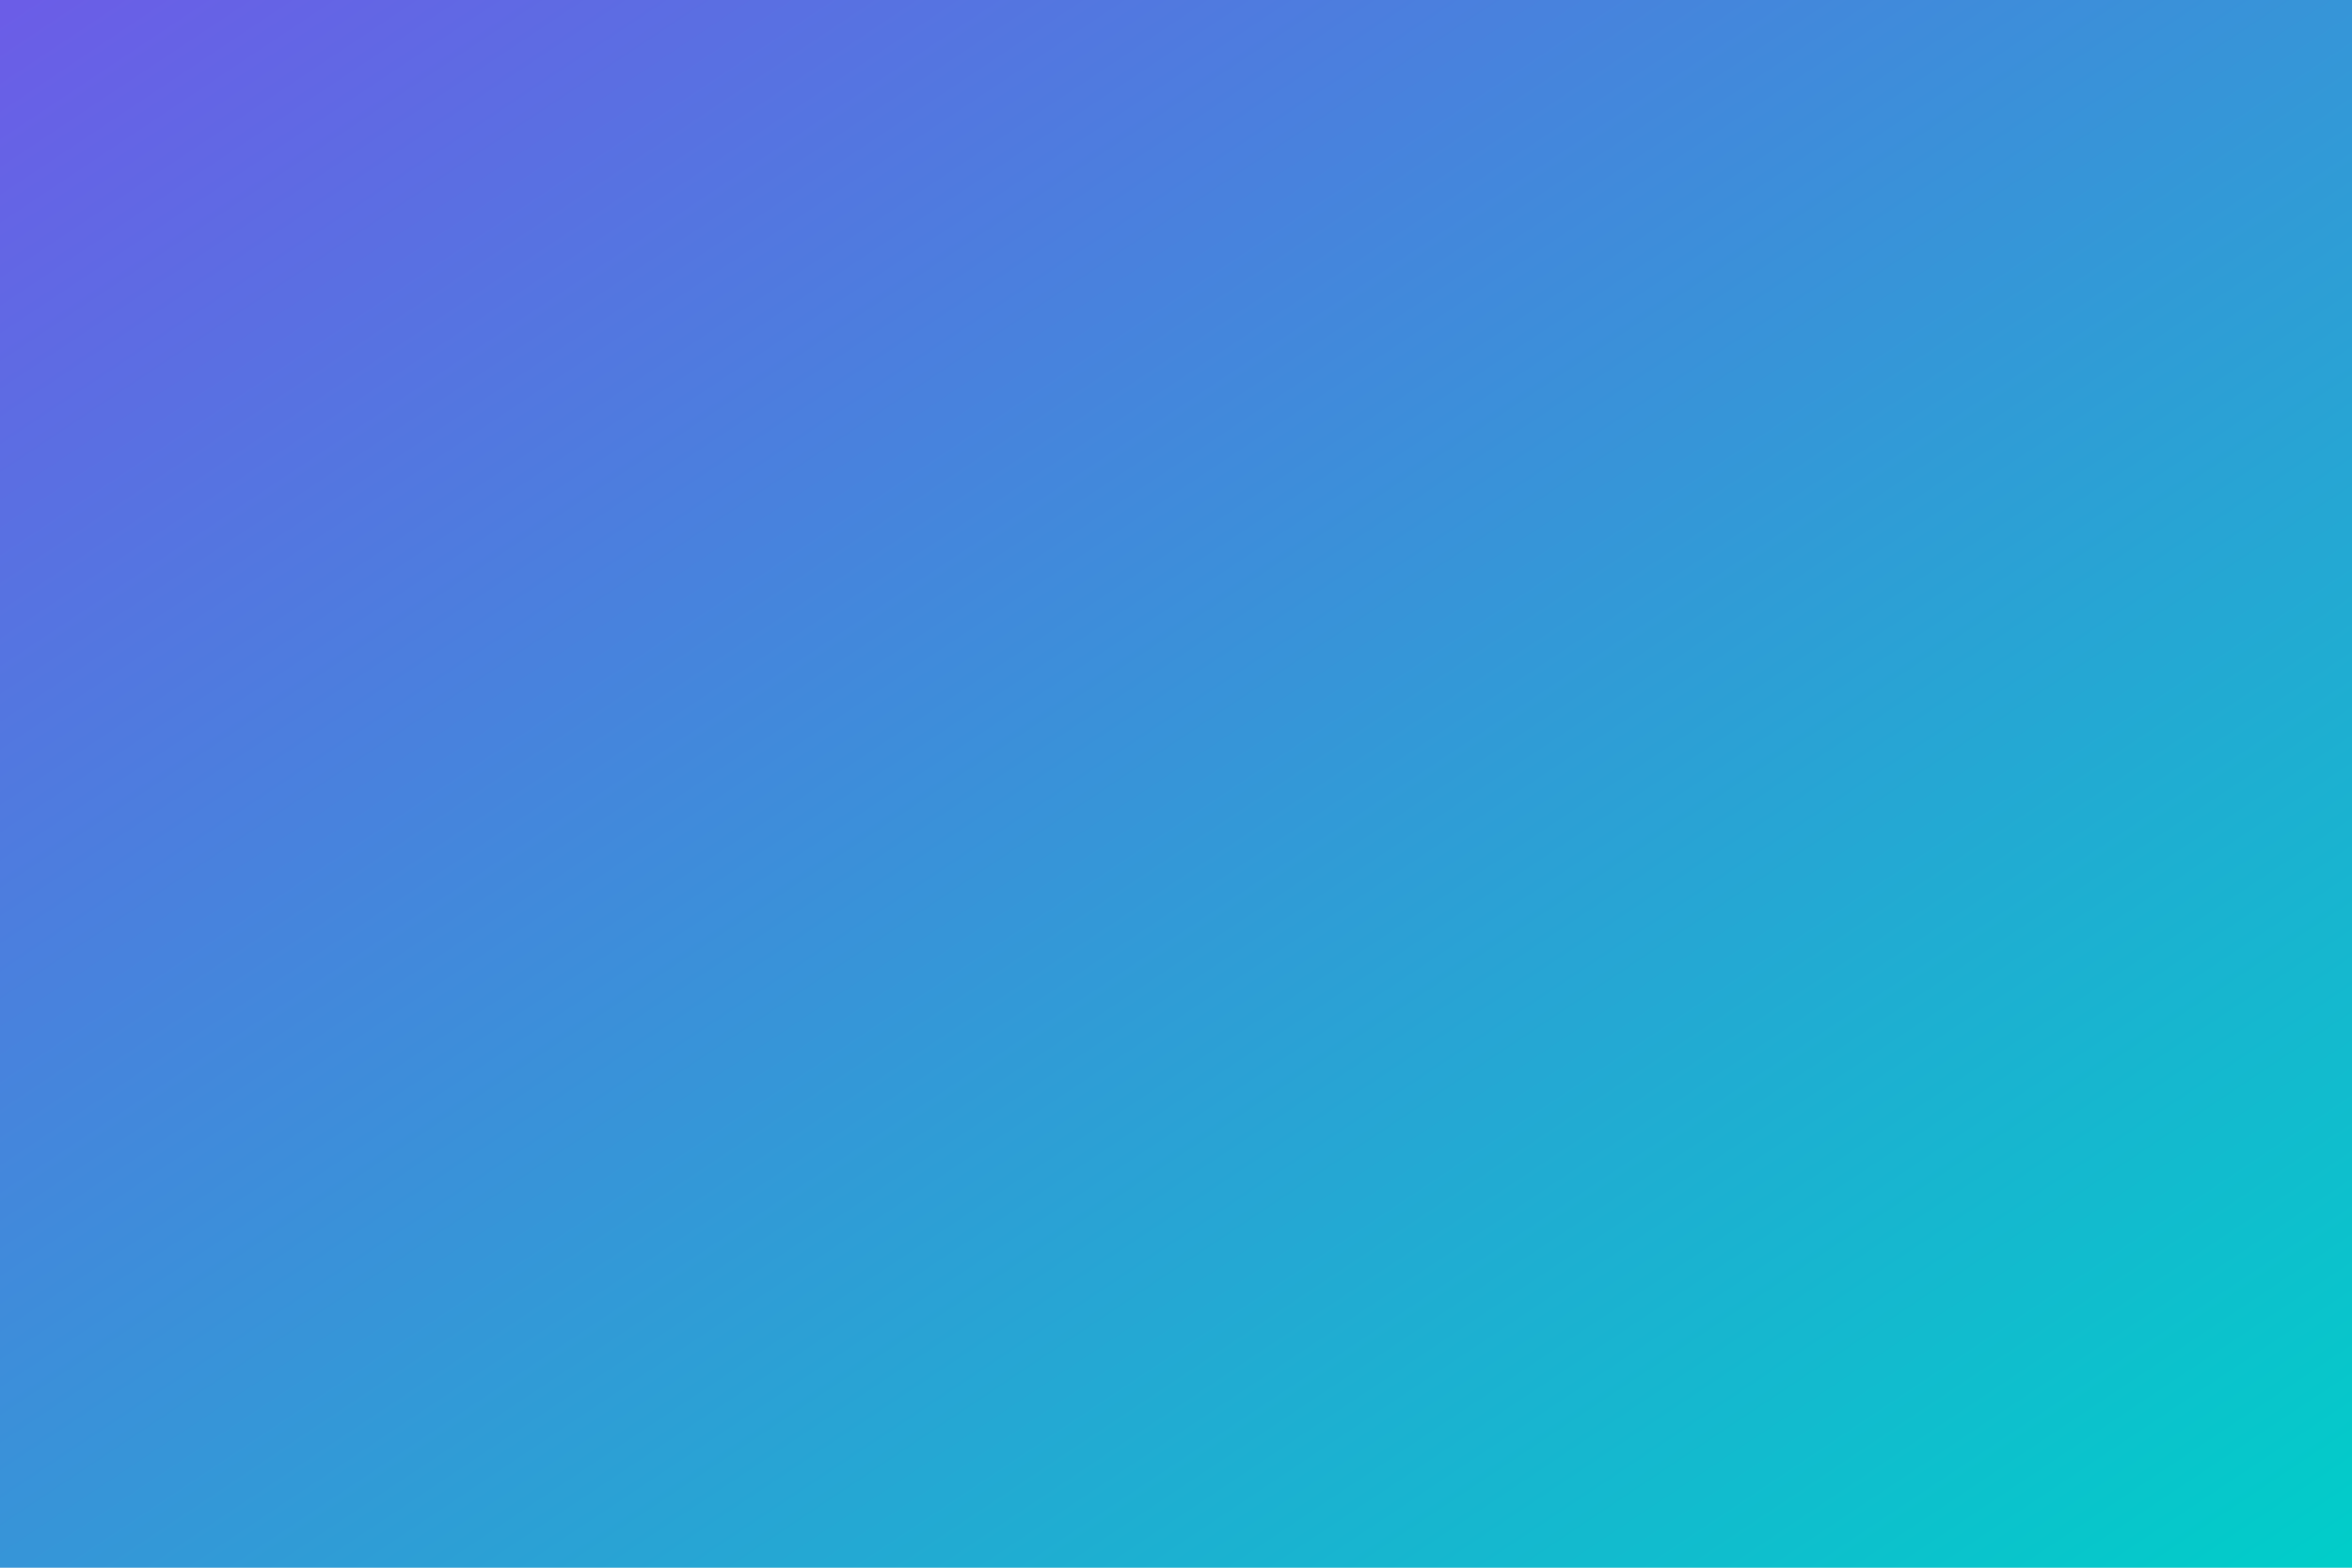
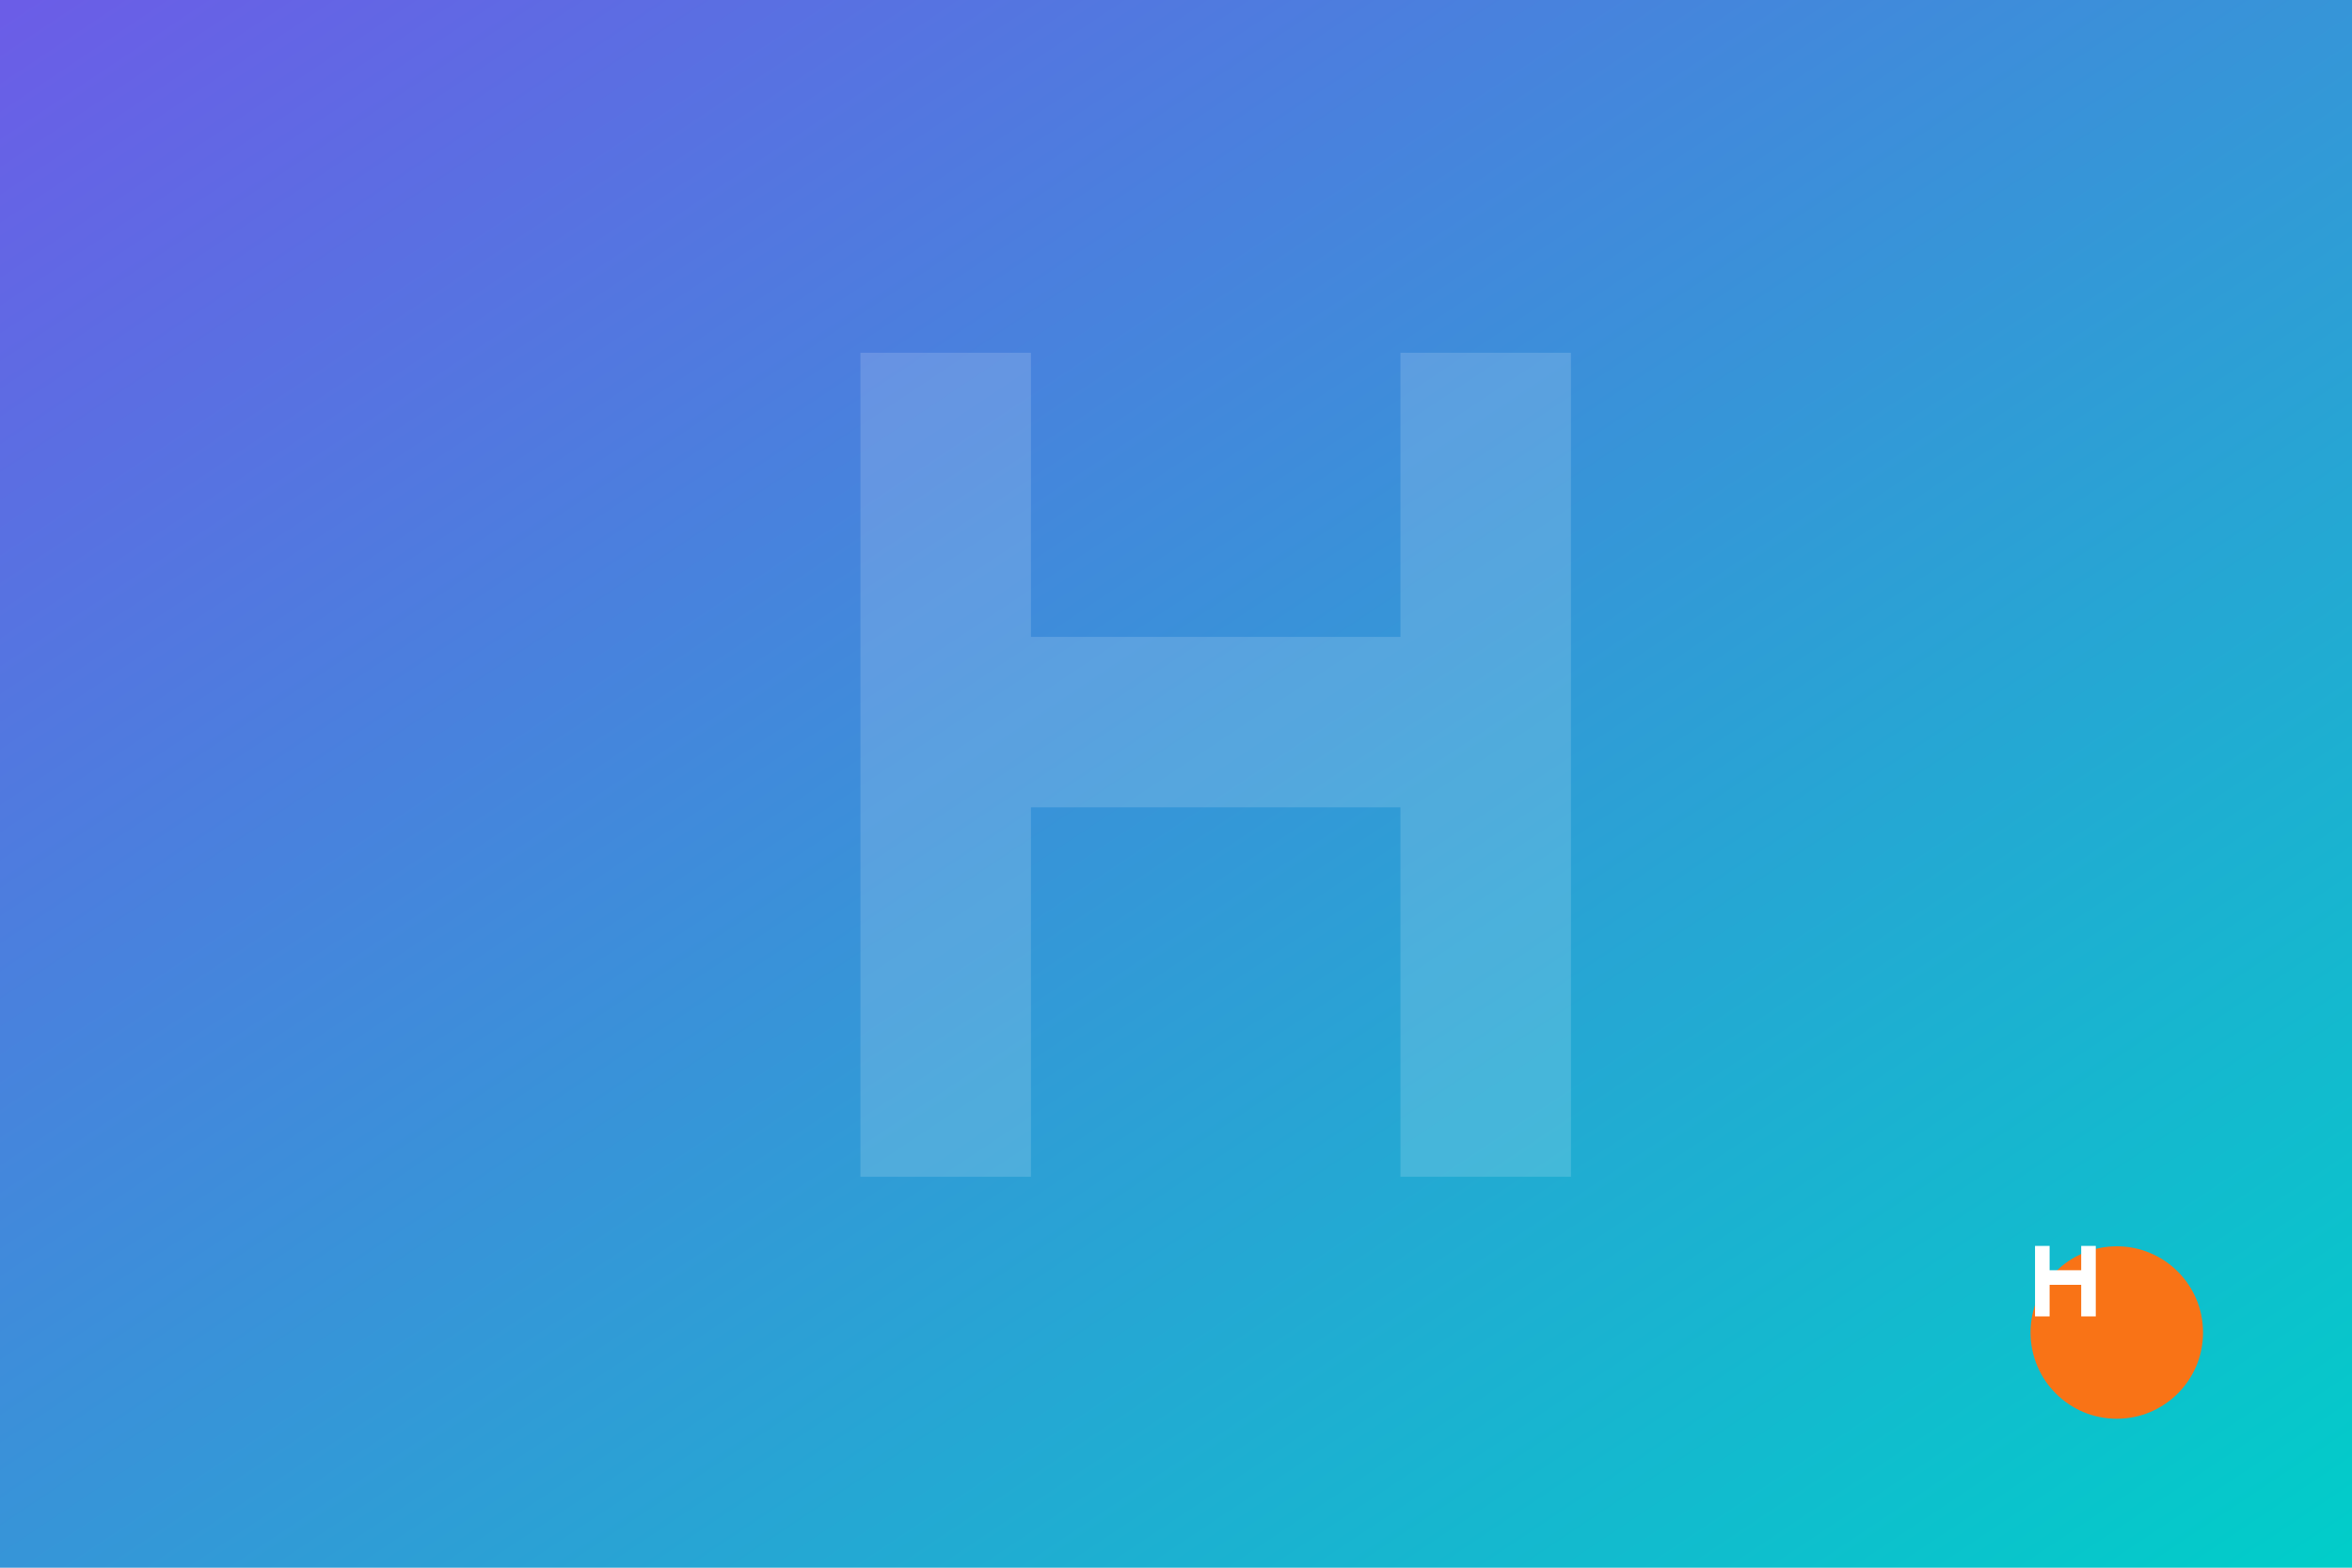
<svg xmlns="http://www.w3.org/2000/svg" viewBox="0 0 600 400" width="600" height="400">
  <defs>
    <linearGradient id="g1" x1="0%" y1="0%" x2="100%" y2="100%">
      <stop offset="0%" stop-color="#6C5CE7" />
      <stop offset="100%" stop-color="#00CEC9" />
    </linearGradient>
  </defs>
  <rect width="600" height="400" fill="url(#g1)" />
+   <g transform="translate(60,-55) scale(7.25)" fill="white" fill-opacity="0.16">
+     <path d="M22 20H28V30H41V20H47V49H41V36H28V49H22V20Z" />
+   </g>
+   <g transform="translate(540,340)">
+     <circle cx="0" cy="0" r="22" fill="#F97316" />
+     <path d="M22 20H28V30H41V20H47V49H41V36H28V49H22V20Z" fill="white" transform="translate(-34.5,-34.5) scale(0.62)" />
+   </g>
</svg>
